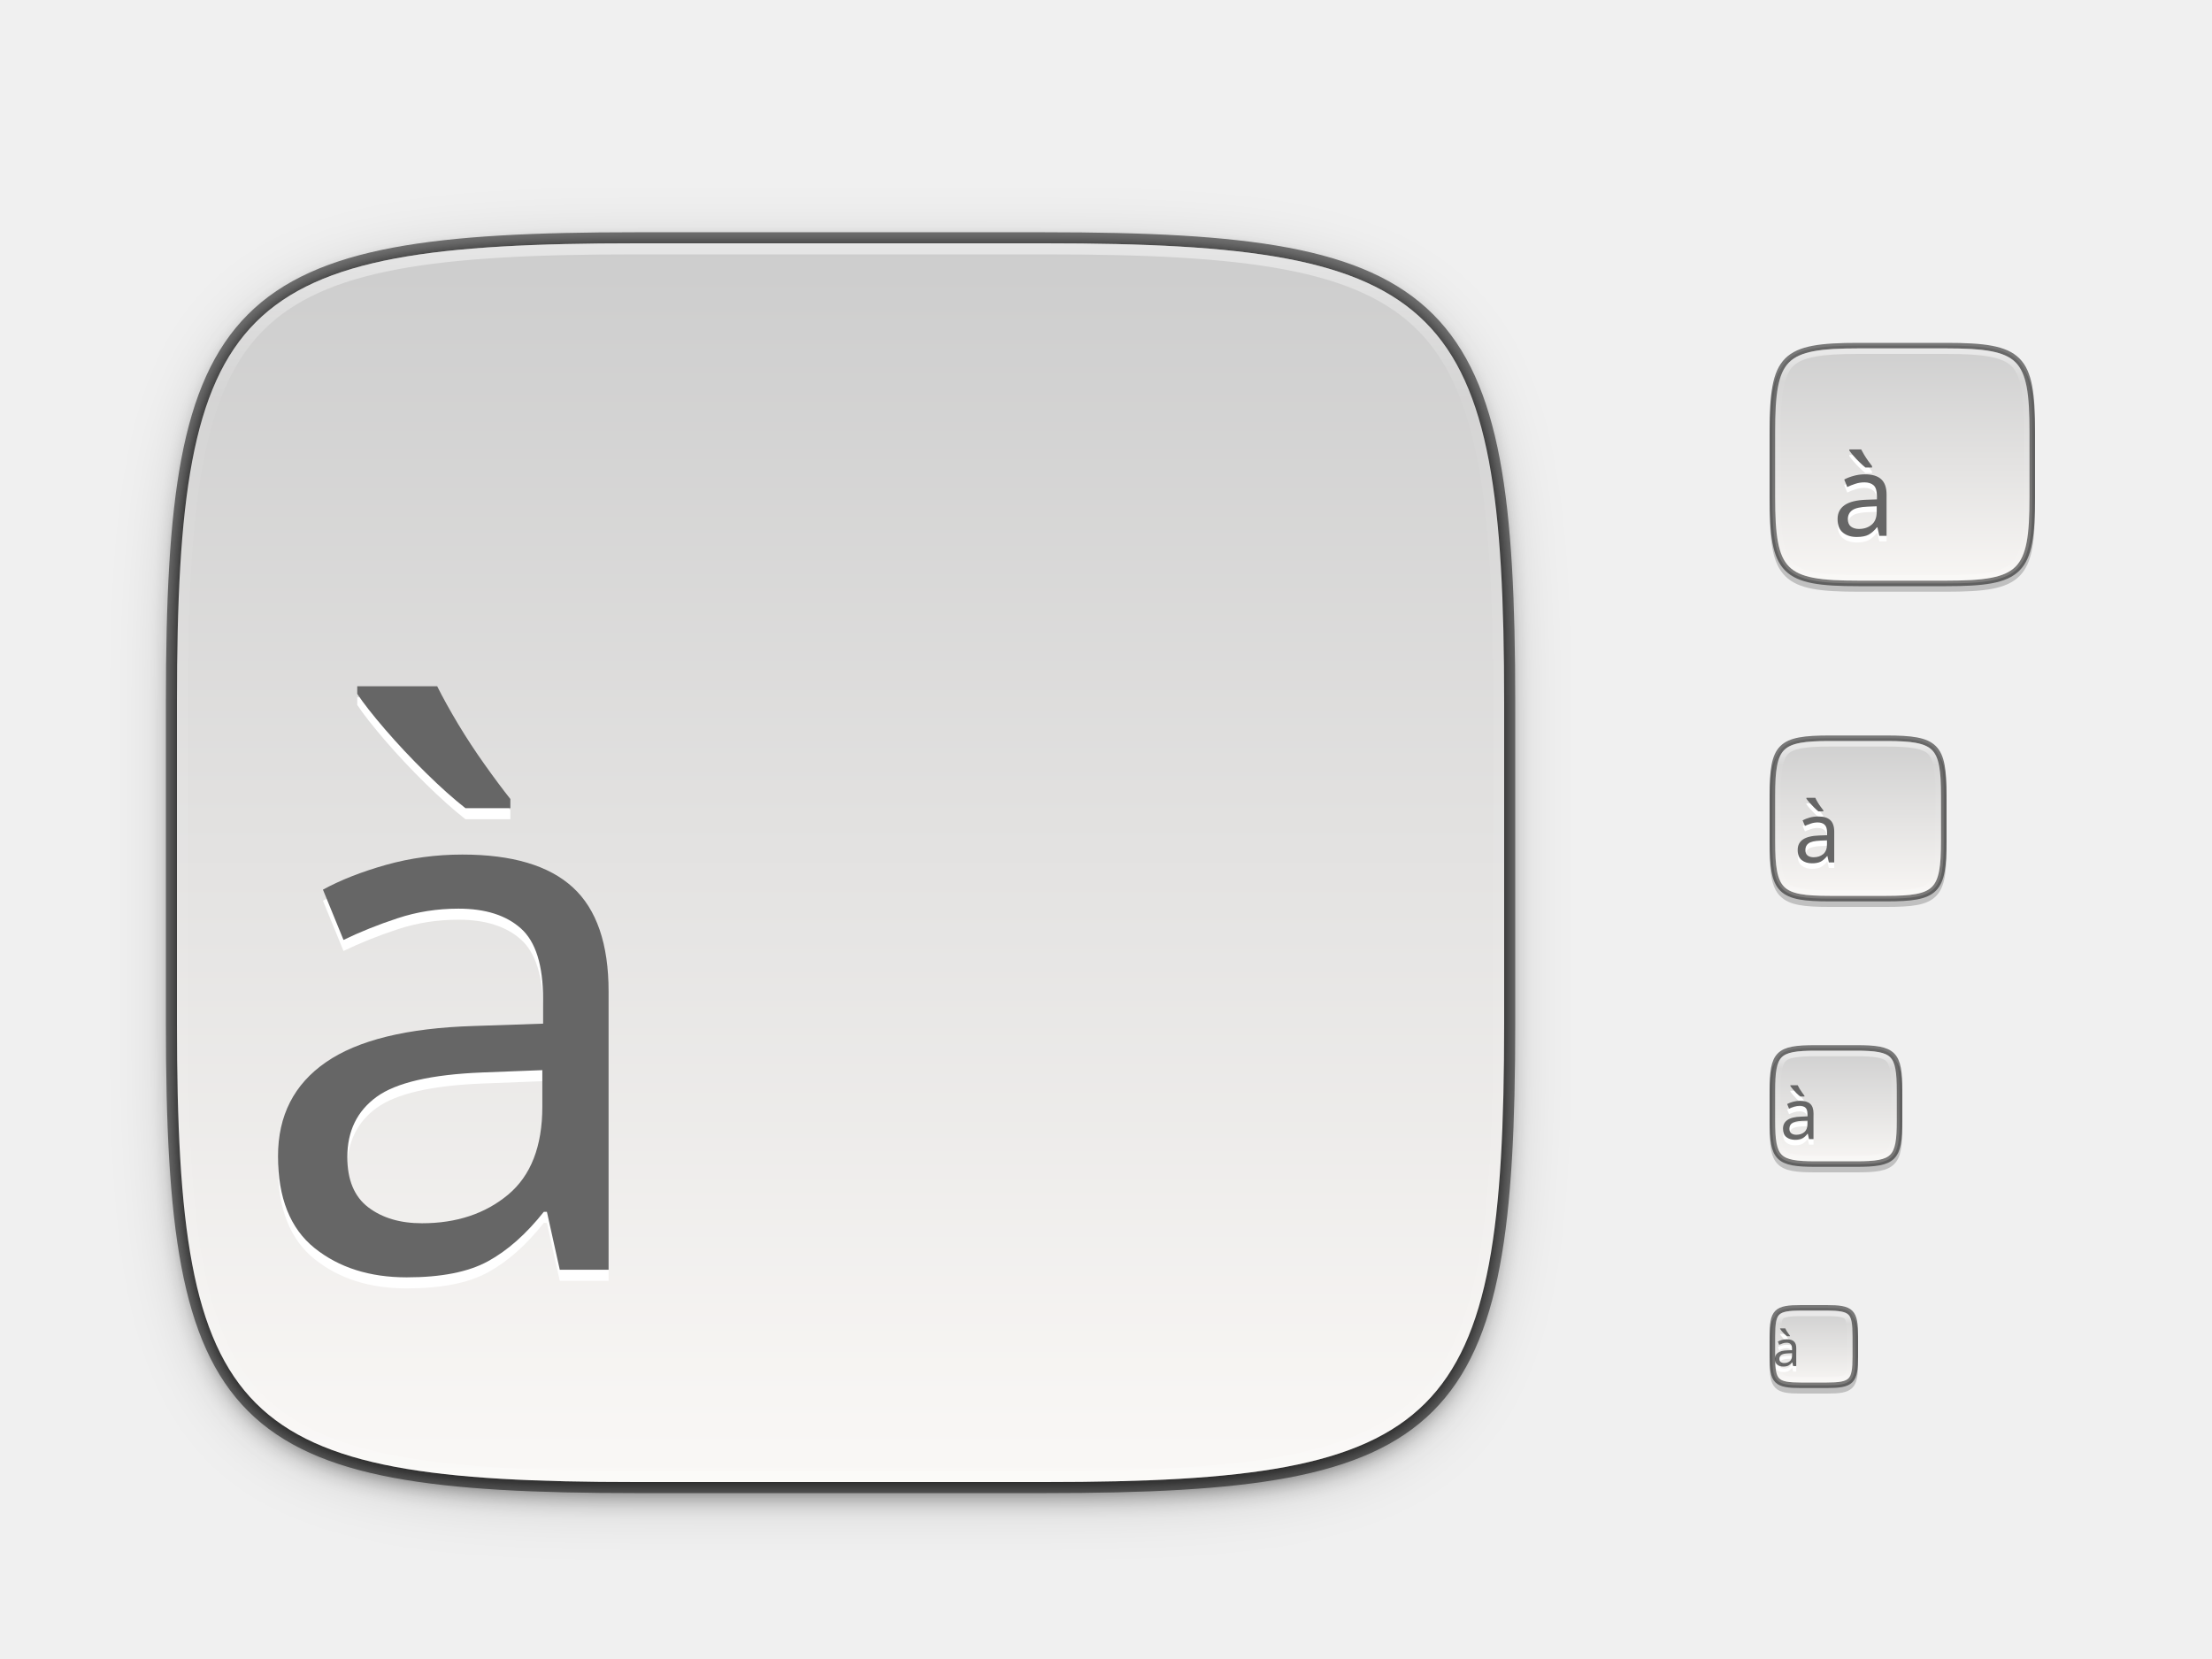
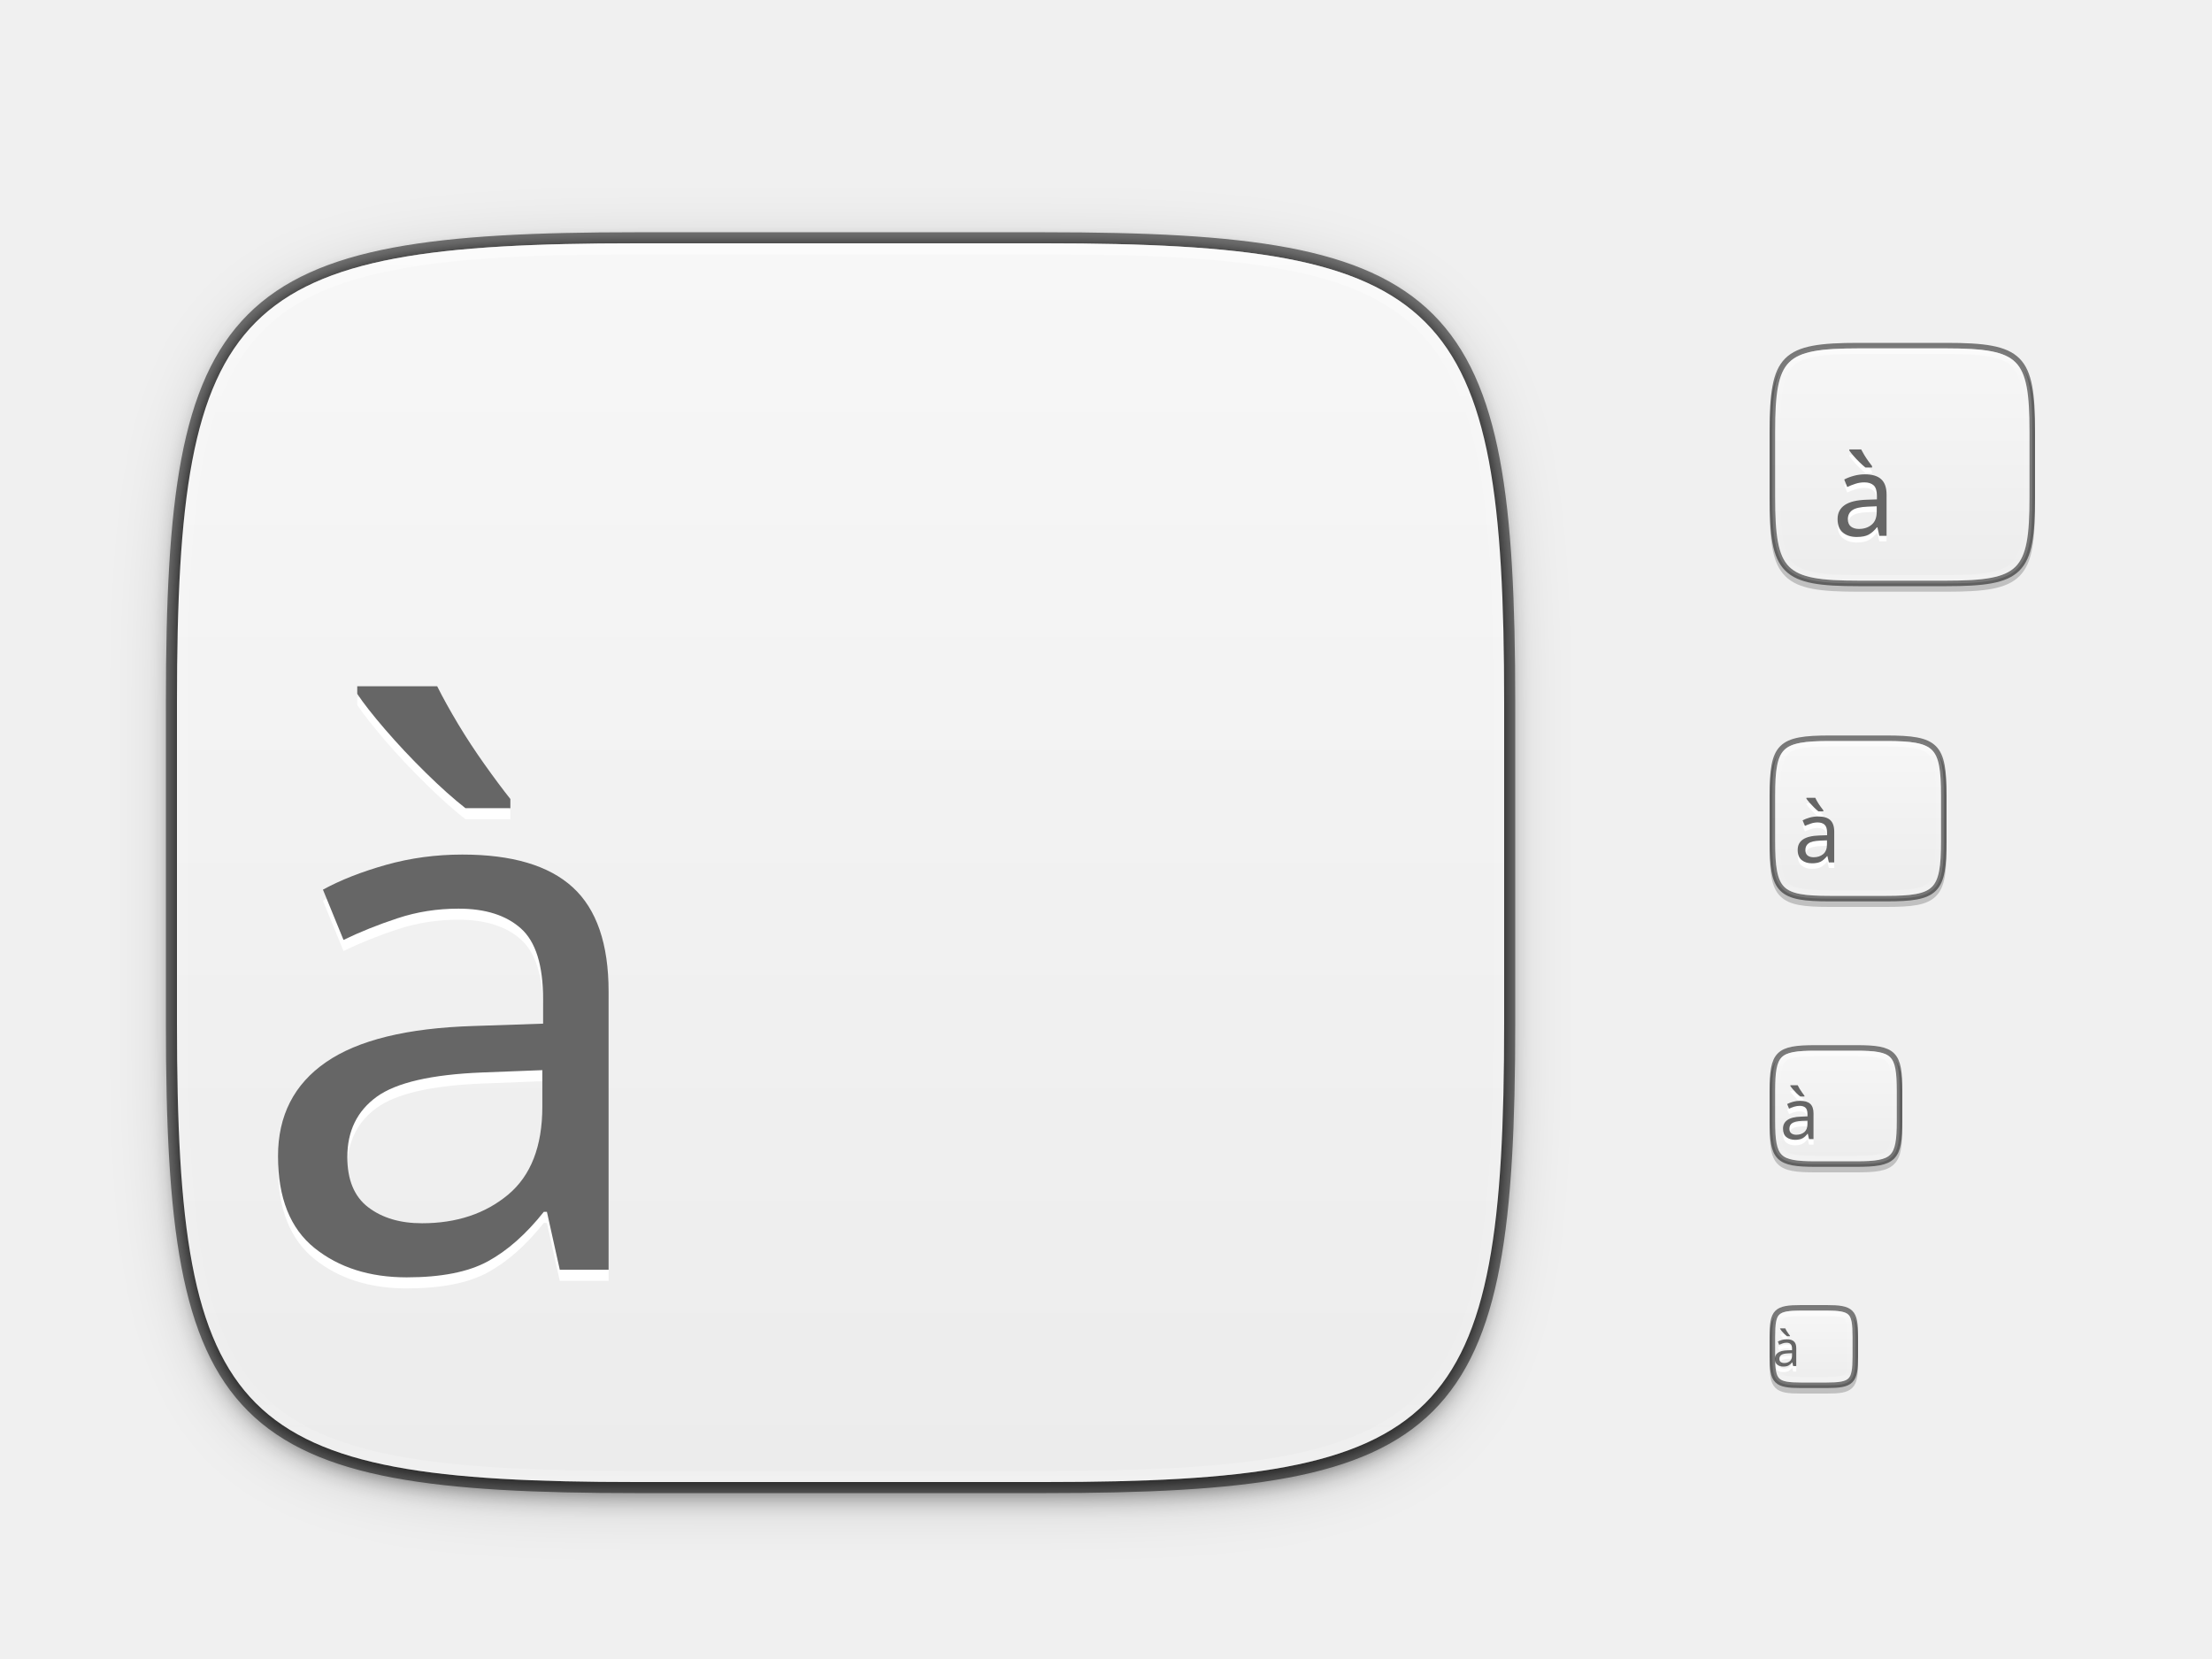
<svg xmlns="http://www.w3.org/2000/svg" xmlns:xlink="http://www.w3.org/1999/xlink" width="400" height="300" id="svg11300" version="1.0" style="display:inline;enable-background:new">
  <defs id="defs3">
    <linearGradient id="linearGradient884">
-       <stop style="stop-color:#cdcdcd;stop-opacity:1" offset="0" id="stop880" />
-       <stop style="stop-color:#faf8f6;stop-opacity:1" offset="1" id="stop882" />
+       <stop style="stop-color:#f7f7f7;stop-opacity:1" offset="0" id="stop880" />
+       <stop style="stop-color:#ececec;stop-opacity:1" offset="1" id="stop882" />
    </linearGradient>
    <linearGradient id="linearGradient927">
      <stop style="stop-color:#ffffff;stop-opacity:1;" offset="0" id="stop923" />
      <stop id="stop933" offset="0.125" style="stop-color:#ffffff;stop-opacity:0.098" />
      <stop id="stop931" offset="0.925" style="stop-color:#ffffff;stop-opacity:0.098" />
      <stop style="stop-color:#ffffff;stop-opacity:0.498" offset="1" id="stop925" />
    </linearGradient>
    <clipPath clipPathUnits="userSpaceOnUse" id="clipPath9430">
      <path id="path9432" d="m 166.062,-196 h 179.875 C 491.235,-196 512,-175.287 512,-30.125 v 148.25 C 512,263.286 491.235,284 345.938,284 H 166.062 C 20.765,284 0,263.286 0,118.125 V -30.125 C 0,-175.287 20.765,-196 166.062,-196 Z" style="color:#000000;display:inline;overflow:visible;visibility:visible;fill:#ffffff;fill-opacity:1;fill-rule:nonzero;stroke:none;stroke-width:1;marker:none;enable-background:new" />
    </clipPath>
    <linearGradient xlink:href="#linearGradient927" id="linearGradient929" x1="168" y1="239" x2="168" y2="279" gradientUnits="userSpaceOnUse" gradientTransform="matrix(-1,0,0,1,512,-175)" />
    <linearGradient xlink:href="#linearGradient927" id="linearGradient965" x1="112" y1="255" x2="112" y2="281" gradientUnits="userSpaceOnUse" gradientTransform="matrix(-1,0,0,1,448,-120)" />
    <linearGradient xlink:href="#linearGradient927" id="linearGradient1006" x1="64" y1="263" x2="64" y2="281" gradientUnits="userSpaceOnUse" gradientTransform="matrix(-1,0,0,1,396,-72)" />
    <linearGradient xlink:href="#linearGradient927" id="linearGradient1045" x1="760" y1="254" x2="760" y2="265" gradientUnits="userSpaceOnUse" gradientTransform="translate(-432,-16)" />
    <clipPath clipPathUnits="userSpaceOnUse" id="clipPath1082">
      <path id="path1084" d="M 361.938,-212 C 507.235,-212 528,-191.287 528,-46.125 V 70.125 C 528,215.286 507.235,236 361.938,236 H 214.062 C 68.765,236 48,215.286 48,70.125 V -46.125 C 48,-191.287 68.765,-212 214.062,-212 Z" style="display:inline;opacity:1;fill:#8c59d9;fill-opacity:1;stroke:none;stroke-width:2;stroke-linecap:round;stroke-linejoin:round;stroke-miterlimit:4;stroke-dasharray:none;stroke-dashoffset:0;stroke-opacity:1;enable-background:new" />
    </clipPath>
    <linearGradient xlink:href="#linearGradient927" id="linearGradient1108" x1="296" y1="-212" x2="296" y2="236" gradientUnits="userSpaceOnUse" />
    <filter style="color-interpolation-filters:sRGB" id="filter4560" x="-0.023" width="1.046" y="-0.025" height="1.05">
      <feGaussianBlur stdDeviation="2.32" id="feGaussianBlur4562" />
    </filter>
    <filter style="color-interpolation-filters:sRGB" id="filter4569" x="-0.012" width="1.023" y="-0.012" height="1.025">
      <feGaussianBlur stdDeviation="1.16" id="feGaussianBlur4571" />
    </filter>
    <filter style="color-interpolation-filters:sRGB" id="filter4575" x="-0.058" width="1.116" y="-0.062" height="1.124">
      <feGaussianBlur stdDeviation="5.8" id="feGaussianBlur4577" />
    </filter>
    <linearGradient xlink:href="#linearGradient884" id="linearGradient886" x1="152" y1="44" x2="152" y2="268" gradientUnits="userSpaceOnUse" />
    <linearGradient xlink:href="#linearGradient884" id="linearGradient898" x1="320.5" y1="243.5" x2="335.5" y2="243.5" gradientUnits="userSpaceOnUse" gradientTransform="rotate(90,328,243.5)" />
    <linearGradient xlink:href="#linearGradient884" id="linearGradient900" x1="320.5" y1="200" x2="343.5" y2="200" gradientUnits="userSpaceOnUse" gradientTransform="rotate(90,332,200.0001)" />
    <linearGradient xlink:href="#linearGradient884" id="linearGradient902" x1="320.5" y1="148" x2="351.5" y2="148" gradientUnits="userSpaceOnUse" gradientTransform="rotate(90,336,148)" />
    <linearGradient xlink:href="#linearGradient884" id="linearGradient904" x1="320.5" y1="84" x2="367.5" y2="84" gradientUnits="userSpaceOnUse" gradientTransform="rotate(90,344,84)" />
  </defs>
  <g style="display:inline" id="layer1">
    <g style="display:none" id="layer7">
      <text y="-8.255" xml:space="preserve" x="19.007" style="font-style:normal;font-variant:normal;font-weight:normal;font-stretch:normal;line-height:0%;font-family:'DejaVu Sans';-inkscape-font-specification:'DejaVu Sans';display:inline;fill:#000000;fill-opacity:1;stroke:none;enable-background:new" id="context">
        <tspan style="font-style:normal;font-variant:normal;font-weight:normal;font-stretch:normal;font-size:18px;line-height:1.25;font-family:'DejaVu Sans';-inkscape-font-specification:'DejaVu Sans'" y="-8.255" x="19.007" id="tspan3933">apps</tspan>
      </text>
      <text y="-8.255" xml:space="preserve" x="146.488" style="font-style:normal;font-variant:normal;font-weight:bold;font-stretch:normal;line-height:0%;font-family:'DejaVu Sans';-inkscape-font-specification:'DejaVu Sans Bold';text-align:start;writing-mode:lr-tb;text-anchor:start;display:inline;fill:#000000;fill-opacity:1;stroke:none;enable-background:new" id="icon-name">
        <tspan style="font-style:normal;font-variant:normal;font-weight:bold;font-stretch:normal;font-size:18px;line-height:1.25;font-family:'DejaVu Sans';-inkscape-font-specification:'DejaVu Sans Bold'" y="-8.255" x="146.488" id="tspan3937">accessories-character-map</tspan>
      </text>
      <rect style="display:inline;overflow:visible;visibility:visible;fill:#cdcdcd;fill-opacity:1;fill-rule:nonzero;stroke:none;stroke-width:2;marker:none;enable-background:accumulate" id="rect16x16" width="16" height="16" x="320" y="236" />
      <rect style="display:inline;overflow:visible;visibility:visible;fill:#cdcdcd;fill-opacity:1;fill-rule:nonzero;stroke:none;stroke-width:2;marker:none;enable-background:accumulate" id="rect24x24" width="24" height="24" x="320" y="188" />
      <rect style="display:inline;overflow:visible;visibility:visible;fill:#cdcdcd;fill-opacity:1;fill-rule:nonzero;stroke:none;stroke-width:2;marker:none;enable-background:accumulate" id="rect32x32" width="32" height="32" x="320" y="132" />
      <rect y="60" x="320" height="48" width="48" id="rect48x48" style="display:inline;overflow:visible;visibility:visible;fill:#cdcdcd;fill-opacity:1;fill-rule:nonzero;stroke:none;stroke-width:2;marker:none;enable-background:accumulate" />
      <rect style="display:inline;overflow:visible;visibility:visible;fill:#cdcdcd;fill-opacity:1;fill-rule:nonzero;stroke:none;stroke-width:2;marker:none;enable-background:accumulate" id="rect3951" width="256" height="256" x="24" y="28" />
    </g>
    <g id="layer4" style="display:inline">
      <path style="display:inline;opacity:0.5;fill:#000000;fill-opacity:1;stroke:none;stroke-width:2;stroke-linecap:round;stroke-linejoin:round;stroke-miterlimit:4;stroke-dasharray:none;stroke-dashoffset:0;stroke-opacity:1;filter:url(#filter4560);enable-background:new" d="m 188.969,46 c 72.649,0 83.031,10.357 83.031,82.938 v 58.125 c 0,72.581 -10.383,82.938 -83.031,82.938 h -73.938 C 42.383,270 32,259.643 32,187.062 v -58.125 c 0,-72.581 10.383,-82.938 83.031,-82.938 z" id="path4565" />
      <path style="color:#000000;font-style:normal;font-variant:normal;font-weight:normal;font-stretch:normal;font-size:medium;line-height:normal;font-family:sans-serif;font-variant-ligatures:normal;font-variant-position:normal;font-variant-caps:normal;font-variant-numeric:normal;font-variant-alternates:normal;font-feature-settings:normal;text-indent:0;text-align:start;text-decoration:none;text-decoration-line:none;text-decoration-style:solid;text-decoration-color:#000000;letter-spacing:normal;word-spacing:normal;text-transform:none;writing-mode:lr-tb;direction:ltr;text-orientation:mixed;dominant-baseline:auto;baseline-shift:baseline;text-anchor:start;white-space:normal;shape-padding:0;clip-rule:nonzero;display:inline;overflow:visible;visibility:visible;opacity:0.2;isolation:auto;mix-blend-mode:normal;color-interpolation:sRGB;color-interpolation-filters:linearRGB;solid-color:#000000;solid-opacity:1;vector-effect:none;fill:#000000;fill-opacity:1;fill-rule:nonzero;stroke:none;stroke-width:1;stroke-linecap:round;stroke-linejoin:round;stroke-miterlimit:4;stroke-dasharray:none;stroke-dashoffset:0;stroke-opacity:1;color-rendering:auto;image-rendering:auto;shape-rendering:auto;text-rendering:auto;enable-background:accumulate" d="m 351.932,63 c 6.835,0 10.873,0.449 13.246,2.818 C 367.551,68.188 368,72.222 368,79.051 v 11.898 c 0,6.828 -0.449,10.863 -2.822,13.232 C 362.805,106.551 358.766,107 351.932,107 h -15.863 c -6.835,0 -10.873,-0.449 -13.246,-2.818 C 320.449,101.812 320,97.777 320,90.949 V 79.051 c 0,-6.828 0.449,-10.863 2.822,-13.232 C 325.195,63.449 329.234,63 336.068,63 Z" id="path907" />
      <path style="color:#000000;font-style:normal;font-variant:normal;font-weight:normal;font-stretch:normal;font-size:medium;line-height:normal;font-family:sans-serif;font-variant-ligatures:normal;font-variant-position:normal;font-variant-caps:normal;font-variant-numeric:normal;font-variant-alternates:normal;font-feature-settings:normal;text-indent:0;text-align:start;text-decoration:none;text-decoration-line:none;text-decoration-style:solid;text-decoration-color:#000000;letter-spacing:normal;word-spacing:normal;text-transform:none;writing-mode:lr-tb;direction:ltr;text-orientation:mixed;dominant-baseline:auto;baseline-shift:baseline;text-anchor:start;white-space:normal;shape-padding:0;clip-rule:nonzero;display:inline;overflow:visible;visibility:visible;opacity:0.2;isolation:auto;mix-blend-mode:normal;color-interpolation:sRGB;color-interpolation-filters:linearRGB;solid-color:#000000;solid-opacity:1;vector-effect:none;fill:#000000;fill-opacity:1;fill-rule:nonzero;stroke:none;stroke-width:1;stroke-linecap:round;stroke-linejoin:round;stroke-miterlimit:4;stroke-dasharray:none;stroke-dashoffset:0;stroke-opacity:1;color-rendering:auto;image-rendering:auto;shape-rendering:auto;text-rendering:auto;enable-background:new" d="m 341.121,134 c 4.564,0 7.304,0.287 8.947,1.928 1.643,1.641 1.932,4.379 1.932,8.939 v 8.266 c 0,4.56 -0.289,7.299 -1.932,8.939 C 348.425,163.713 345.685,164 341.121,164 h -10.242 c -4.564,0 -7.304,-0.287 -8.947,-1.928 C 320.289,160.431 320,157.693 320,153.133 v -8.266 c 0,-4.56 0.289,-7.299 1.932,-8.939 C 323.575,134.287 326.315,134 330.879,134 Z" id="path1011" />
      <path style="color:#000000;font-style:normal;font-variant:normal;font-weight:normal;font-stretch:normal;font-size:medium;line-height:normal;font-family:sans-serif;font-variant-ligatures:normal;font-variant-position:normal;font-variant-caps:normal;font-variant-numeric:normal;font-variant-alternates:normal;font-feature-settings:normal;text-indent:0;text-align:start;text-decoration:none;text-decoration-line:none;text-decoration-style:solid;text-decoration-color:#000000;letter-spacing:normal;word-spacing:normal;text-transform:none;writing-mode:lr-tb;direction:ltr;text-orientation:mixed;dominant-baseline:auto;baseline-shift:baseline;text-anchor:start;white-space:normal;shape-padding:0;clip-rule:nonzero;display:inline;overflow:visible;visibility:visible;opacity:0.2;isolation:auto;mix-blend-mode:normal;color-interpolation:sRGB;color-interpolation-filters:linearRGB;solid-color:#000000;solid-opacity:1;vector-effect:none;fill:#000000;fill-opacity:1;fill-rule:nonzero;stroke:none;stroke-width:1;stroke-linecap:round;stroke-linejoin:round;stroke-miterlimit:4;stroke-dasharray:none;stroke-dashoffset:0;stroke-opacity:1;color-rendering:auto;image-rendering:auto;shape-rendering:auto;text-rendering:auto;enable-background:new" d="m 335.715,190 c 3.429,1e-5 5.523,0.206 6.801,1.482 1.278,1.277 1.484,3.367 1.484,6.793 v 5.449 c 0,3.426 -0.206,5.516 -1.484,6.793 C 341.237,211.794 339.144,212 335.715,212 h -7.43 c -3.429,0 -5.523,-0.206 -6.801,-1.482 C 320.206,209.241 320,207.151 320,203.725 v -5.449 c 0,-3.426 0.206,-5.516 1.484,-6.793 1.278,-1.277 3.372,-1.482 6.801,-1.482 z" id="path1013" />
      <path style="color:#000000;font-style:normal;font-variant:normal;font-weight:normal;font-stretch:normal;font-size:medium;line-height:normal;font-family:sans-serif;font-variant-ligatures:normal;font-variant-position:normal;font-variant-caps:normal;font-variant-numeric:normal;font-variant-alternates:normal;font-feature-settings:normal;text-indent:0;text-align:start;text-decoration:none;text-decoration-line:none;text-decoration-style:solid;text-decoration-color:#000000;letter-spacing:normal;word-spacing:normal;text-transform:none;writing-mode:lr-tb;direction:ltr;text-orientation:mixed;dominant-baseline:auto;baseline-shift:baseline;text-anchor:start;white-space:normal;shape-padding:0;clip-rule:nonzero;display:inline;overflow:visible;visibility:visible;opacity:0.2;isolation:auto;mix-blend-mode:normal;color-interpolation:sRGB;color-interpolation-filters:linearRGB;solid-color:#000000;solid-opacity:1;vector-effect:none;fill:#000000;fill-opacity:1;fill-rule:nonzero;stroke:none;stroke-width:1;stroke-linecap:round;stroke-linejoin:round;stroke-miterlimit:4;stroke-dasharray:none;stroke-dashoffset:0;stroke-opacity:1;color-rendering:auto;image-rendering:auto;shape-rendering:auto;text-rendering:auto;enable-background:new" d="m 325.689,237 c -2.294,0 -3.737,0.125 -4.65,1.037 C 320.126,238.949 320,240.392 320,242.684 v 3.633 c 0,2.292 0.126,3.734 1.039,4.646 0.913,0.912 2.356,1.037 4.65,1.037 h 4.621 c 2.294,0 3.737,-0.125 4.65,-1.037 0.913,-0.912 1.039,-2.354 1.039,-4.646 v -3.633 c 0,-2.292 -0.126,-3.734 -1.039,-4.646 C 334.048,237.125 332.605,237 330.311,237 Z" id="path1050" />
      <path id="path4558" d="m 188.969,44 c 72.649,0 83.031,10.357 83.031,82.938 v 58.125 c 0,72.581 -10.383,82.938 -83.031,82.938 h -73.938 C 42.383,268 32,257.643 32,185.062 v -58.125 c 0,-72.581 10.383,-82.938 83.031,-82.938 z" style="display:inline;opacity:0.5;fill:#000000;fill-opacity:1;stroke:#000000;stroke-width:4;stroke-linecap:round;stroke-linejoin:round;stroke-miterlimit:4;stroke-dasharray:none;stroke-dashoffset:0;stroke-opacity:1;enable-background:new" />
      <path id="path4567" d="m 188.969,44 c 72.649,0 83.031,10.357 83.031,82.938 v 58.125 c 0,72.581 -10.383,82.938 -83.031,82.938 h -73.938 C 42.383,268 32,257.643 32,185.062 v -58.125 c 0,-72.581 10.383,-82.938 83.031,-82.938 z" style="display:inline;opacity:0.5;fill:#000000;fill-opacity:1;stroke:none;stroke-width:2;stroke-linecap:round;stroke-linejoin:round;stroke-miterlimit:4;stroke-dasharray:none;stroke-dashoffset:0;stroke-opacity:1;filter:url(#filter4569);enable-background:new" />
      <path id="path4573" d="m 188.969,46 c 72.649,0 83.031,10.357 83.031,82.938 v 58.125 c 0,72.581 -10.383,82.938 -83.031,82.938 h -73.938 C 42.383,270 32,259.643 32,187.062 v -58.125 c 0,-72.581 10.383,-82.938 83.031,-82.938 z" style="display:inline;opacity:0.2;fill:#000000;fill-opacity:1;stroke:none;stroke-width:2;stroke-linecap:round;stroke-linejoin:round;stroke-miterlimit:4;stroke-dasharray:none;stroke-dashoffset:0;stroke-opacity:1;filter:url(#filter4575);enable-background:new" />
    </g>
    <g id="layer2" style="display:inline">
      <path style="opacity:1;fill:url(#linearGradient886);fill-opacity:1;stroke:none;stroke-width:2;stroke-linecap:round;stroke-linejoin:round;stroke-miterlimit:4;stroke-dasharray:none;stroke-dashoffset:0;stroke-opacity:1" d="M 188.969,44 C 261.617,44 272,54.357 272,126.938 v 58.125 C 272,257.643 261.617,268 188.969,268 h -73.938 C 42.383,268 32,257.643 32,185.062 v -58.125 C 32,54.357 42.383,44 115.031,44 Z" id="rect877" />
      <path id="path888" d="M 351.932,62.5 C 365.553,62.5 367.5,64.442 367.5,78.051 V 89.949 C 367.5,103.558 365.553,105.5 351.932,105.5 H 336.068 C 322.447,105.5 320.5,103.558 320.5,89.949 V 78.051 C 320.5,64.442 322.447,62.5 336.068,62.5 Z" style="opacity:1;fill:url(#linearGradient904);fill-opacity:1;stroke:none;stroke-width:2;stroke-linecap:round;stroke-linejoin:round;stroke-miterlimit:4;stroke-dasharray:none;stroke-dashoffset:0;stroke-opacity:1" />
      <path id="path942" d="m 341.121,133.5 c 9.081,0 10.379,1.295 10.379,10.367 v 8.266 c 0,9.073 -1.298,10.367 -10.379,10.367 H 330.879 C 321.798,162.5 320.5,161.205 320.5,152.133 v -8.266 c 0,-9.073 1.298,-10.367 10.379,-10.367 z" style="opacity:1;fill:url(#linearGradient902);fill-opacity:1;stroke:none;stroke-width:2;stroke-linecap:round;stroke-linejoin:round;stroke-miterlimit:4;stroke-dasharray:none;stroke-dashoffset:0;stroke-opacity:1" />
      <path style="opacity:1;fill:url(#linearGradient898);fill-opacity:1;stroke:none;stroke-width:2;stroke-linecap:round;stroke-linejoin:round;stroke-miterlimit:4;stroke-dasharray:none;stroke-dashoffset:0;stroke-opacity:1" d="m 330.311,236.5 c 4.541,0 5.189,0.647 5.189,5.184 v 3.633 c 0,4.536 -0.649,5.184 -5.189,5.184 h -4.621 c -4.541,0 -5.189,-0.647 -5.189,-5.184 v -3.633 c 0,-4.536 0.649,-5.184 5.189,-5.184 z" id="path946" />
      <path style="opacity:1;fill:url(#linearGradient900);fill-opacity:1;stroke:none;stroke-width:2;stroke-linecap:round;stroke-linejoin:round;stroke-miterlimit:4;stroke-dasharray:none;stroke-dashoffset:0;stroke-opacity:1" d="m 335.716,189.5 c 6.811,10e-6 7.784,0.971 7.784,7.775 v 5.449 c 0,6.804 -0.973,7.775 -7.784,7.775 h -7.432 c -6.811,0 -7.784,-0.971 -7.784,-7.775 v -5.449 c 0,-6.804 0.973,-7.775 7.784,-7.775 z" id="path948" />
      <text xml:space="preserve" style="font-style:normal;font-weight:normal;font-size:40px;line-height:1000%;font-family:sans-serif;letter-spacing:0px;word-spacing:0px;fill:#000000;fill-opacity:1;stroke:none;stroke-width:1px;stroke-linecap:butt;stroke-linejoin:miter;stroke-opacity:1" x="204" y="202" id="text874">
        <tspan id="tspan872" x="204" y="412.391" />
      </text>
    </g>
    <g id="layer6" style="display:inline">
      <text xml:space="preserve" style="font-style:normal;font-weight:normal;font-size:12.706px;line-height:1000%;font-family:sans-serif;letter-spacing:0px;word-spacing:0px;display:inline;fill:#ffffff;fill-opacity:1;stroke:none;stroke-width:0.318px;stroke-linecap:butt;stroke-linejoin:miter;stroke-opacity:1;enable-background:new;" x="336.974" y="206.985" id="text940">
        <tspan id="tspan938" x="336.974" y="206.985" style="font-style:normal;font-variant:normal;font-weight:normal;font-stretch:normal;font-family:Ubuntu;-inkscape-font-specification:Ubuntu;text-align:center;text-anchor:middle;fill:#ffffff;stroke-width:0.318px;fill-opacity:1;">à</tspan>
      </text>
      <text id="text944" y="248.027" x="331.144" style="font-style:normal;font-weight:normal;font-size:8.895px;line-height:1000%;font-family:sans-serif;letter-spacing:0px;word-spacing:0px;display:inline;fill:#ffffff;fill-opacity:1;stroke:none;stroke-width:0.222px;stroke-linecap:butt;stroke-linejoin:miter;stroke-opacity:1;enable-background:new;" xml:space="preserve">
        <tspan style="font-style:normal;font-variant:normal;font-weight:normal;font-stretch:normal;font-family:Ubuntu;-inkscape-font-specification:Ubuntu;text-align:center;text-anchor:middle;fill:#ffffff;stroke-width:0.222px;fill-opacity:1;" y="248.027" x="331.144" id="tspan942">à</tspan>
      </text>
      <text id="text948" y="231.609" x="207.928" style="font-style:normal;font-weight:normal;font-size:137.755px;line-height:1000%;font-family:sans-serif;letter-spacing:0px;word-spacing:0px;display:inline;fill:#ffffff;fill-opacity:1;stroke:none;stroke-width:3.444px;stroke-linecap:butt;stroke-linejoin:miter;stroke-opacity:1;enable-background:new;" xml:space="preserve">
        <tspan style="font-style:normal;font-variant:normal;font-weight:300;font-stretch:normal;font-family:Ubuntu;-inkscape-font-specification:'Ubuntu Light';text-align:center;text-anchor:middle;fill:#ffffff;stroke-width:3.444px;fill-opacity:1;" y="231.609" x="207.928" id="tspan946">à</tspan>
      </text>
      <text xml:space="preserve" style="font-style:normal;font-weight:normal;font-size:137.755px;line-height:1000%;font-family:sans-serif;letter-spacing:0px;word-spacing:0px;display:inline;fill:#666666;fill-opacity:1;stroke:none;stroke-width:3.444px;stroke-linecap:butt;stroke-linejoin:miter;stroke-opacity:1;enable-background:new" x="207.928" y="229.609" id="text878">
        <tspan id="tspan876" x="207.928" y="229.609" style="font-style:normal;font-variant:normal;font-weight:300;font-stretch:normal;font-family:Ubuntu;-inkscape-font-specification:'Ubuntu Light';text-align:center;text-anchor:middle;fill:#666666;stroke-width:3.444px">à</tspan>
      </text>
      <text xml:space="preserve" style="display:inline;enable-background:new;font-style:normal;font-weight:normal;font-size:20.408px;line-height:1000%;font-family:sans-serif;letter-spacing:0px;word-spacing:0px;fill:#ffffff;fill-opacity:1;stroke:none;stroke-width:0.51px;stroke-linecap:butt;stroke-linejoin:miter;stroke-opacity:1" x="355.651" y="97.9" id="text912">
        <tspan id="tspan910" x="355.651" y="97.9" style="font-style:normal;font-variant:normal;font-weight:300;font-stretch:normal;font-family:Ubuntu;-inkscape-font-specification:'Ubuntu Light';text-align:center;text-anchor:middle;fill:#ffffff;stroke-width:0.51px;fill-opacity:1;">à</tspan>
      </text>
      <text id="text908" y="96.9" x="355.651" style="display:inline;enable-background:new;font-style:normal;font-weight:normal;font-size:20.408px;line-height:1000%;font-family:sans-serif;letter-spacing:0px;word-spacing:0px;fill:#666666;fill-opacity:1;stroke:none;stroke-width:0.51px;stroke-linecap:butt;stroke-linejoin:miter;stroke-opacity:1" xml:space="preserve">
        <tspan style="font-style:normal;font-variant:normal;font-weight:300;font-stretch:normal;font-family:Ubuntu;-inkscape-font-specification:'Ubuntu Light';text-align:center;text-anchor:middle;fill:#666666;stroke-width:0.51px" y="96.9" x="355.651" id="tspan906">à</tspan>
      </text>
      <text id="text928" y="156.957" x="342.527" style="font-style:normal;font-weight:normal;font-size:15.248px;line-height:1000%;font-family:sans-serif;letter-spacing:0px;word-spacing:0px;display:inline;fill:#ffffff;fill-opacity:1;stroke:none;stroke-width:0.381px;stroke-linecap:butt;stroke-linejoin:miter;stroke-opacity:1;enable-background:new;" xml:space="preserve">
        <tspan style="font-style:normal;font-variant:normal;font-weight:normal;font-stretch:normal;font-family:Ubuntu;-inkscape-font-specification:Ubuntu;text-align:center;text-anchor:middle;fill:#ffffff;stroke-width:0.381px;fill-opacity:1;" y="156.957" x="342.527" id="tspan926">à</tspan>
      </text>
      <text xml:space="preserve" style="font-style:normal;font-weight:normal;font-size:15.248px;line-height:1000%;font-family:sans-serif;letter-spacing:0px;word-spacing:0px;display:inline;fill:#666666;fill-opacity:1;stroke:none;stroke-width:0.381px;stroke-linecap:butt;stroke-linejoin:miter;stroke-opacity:1;enable-background:new" x="342.527" y="155.957" id="text924">
        <tspan id="tspan922" x="342.527" y="155.957" style="font-style:normal;font-variant:normal;font-weight:normal;font-stretch:normal;font-family:Ubuntu;-inkscape-font-specification:Ubuntu;text-align:center;text-anchor:middle;fill:#666666;stroke-width:0.381px">à</tspan>
      </text>
      <text id="text932" y="205.985" x="336.974" style="font-style:normal;font-weight:normal;font-size:12.706px;line-height:1000%;font-family:sans-serif;letter-spacing:0px;word-spacing:0px;display:inline;fill:#666666;fill-opacity:1;stroke:none;stroke-width:0.318px;stroke-linecap:butt;stroke-linejoin:miter;stroke-opacity:1;enable-background:new" xml:space="preserve">
        <tspan style="font-style:normal;font-variant:normal;font-weight:normal;font-stretch:normal;font-family:Ubuntu;-inkscape-font-specification:Ubuntu;text-align:center;text-anchor:middle;fill:#666666;stroke-width:0.318px" y="205.985" x="336.974" id="tspan930">à</tspan>
      </text>
      <text xml:space="preserve" style="font-style:normal;font-weight:normal;font-size:8.895px;line-height:1000%;font-family:sans-serif;letter-spacing:0px;word-spacing:0px;display:inline;fill:#666666;fill-opacity:1;stroke:none;stroke-width:0.222px;stroke-linecap:butt;stroke-linejoin:miter;stroke-opacity:1;enable-background:new" x="331.144" y="247.027" id="text936">
        <tspan id="tspan934" x="331.144" y="247.027" style="font-style:normal;font-variant:normal;font-weight:normal;font-stretch:normal;font-family:Ubuntu;-inkscape-font-specification:Ubuntu;text-align:center;text-anchor:middle;fill:#666666;stroke-width:0.222px">à</tspan>
      </text>
    </g>
    <g id="layer5" style="display:inline">
      <path style="display:inline;opacity:0.5;fill:none;fill-opacity:1;stroke:#000000;stroke-width:1;stroke-linecap:round;stroke-linejoin:round;stroke-miterlimit:4;stroke-dasharray:none;stroke-dashoffset:0;stroke-opacity:1;enable-background:new" d="m 341.121,133.5 c 9.081,0 10.379,1.295 10.379,10.367 v 8.266 c 0,9.073 -1.298,10.367 -10.379,10.367 H 330.879 C 321.798,162.5 320.5,161.205 320.5,152.133 v -8.266 c 0,-9.073 1.298,-10.367 10.379,-10.367 z" id="path950" />
      <path style="display:inline;opacity:0.5;fill:none;fill-opacity:1;stroke:#000000;stroke-width:1;stroke-linecap:round;stroke-linejoin:round;stroke-miterlimit:4;stroke-dasharray:none;stroke-dashoffset:0;stroke-opacity:1;enable-background:new" d="M 351.932,62.5 C 365.553,62.5 367.5,64.442 367.5,78.051 V 89.949 C 367.5,103.558 365.553,105.5 351.932,105.5 H 336.068 C 322.447,105.5 320.5,103.558 320.5,89.949 V 78.051 C 320.5,64.442 322.447,62.5 336.068,62.5 Z" id="path892" />
      <path id="path970" d="m 335.716,189.5 c 6.811,10e-6 7.784,0.971 7.784,7.775 v 5.449 c 0,6.804 -0.973,7.775 -7.784,7.775 h -7.432 c -6.811,0 -7.784,-0.971 -7.784,-7.775 v -5.449 c 0,-6.804 0.973,-7.775 7.784,-7.775 z" style="display:inline;opacity:0.5;fill:none;fill-opacity:1;stroke:#000000;stroke-width:1;stroke-linecap:round;stroke-linejoin:round;stroke-miterlimit:4;stroke-dasharray:none;stroke-dashoffset:0;stroke-opacity:1;enable-background:new" />
      <path id="path1025" d="m 330.311,236.5 c 4.541,0 5.189,0.647 5.189,5.184 v 3.633 c 0,4.536 -0.649,5.184 -5.189,5.184 h -4.621 c -4.541,0 -5.189,-0.647 -5.189,-5.184 v -3.633 c 0,-4.536 0.649,-5.184 5.189,-5.184 z" style="display:inline;opacity:0.5;fill:none;fill-opacity:1;stroke:#000000;stroke-width:1;stroke-linecap:round;stroke-linejoin:round;stroke-miterlimit:4;stroke-dasharray:none;stroke-dashoffset:0;stroke-opacity:1;enable-background:new" />
    </g>
    <g id="layer3" style="display:inline">
      <path style="color:#000000;font-style:normal;font-variant:normal;font-weight:normal;font-stretch:normal;font-size:medium;line-height:normal;font-family:sans-serif;font-variant-ligatures:normal;font-variant-position:normal;font-variant-caps:normal;font-variant-numeric:normal;font-variant-alternates:normal;font-feature-settings:normal;text-indent:0;text-align:start;text-decoration:none;text-decoration-line:none;text-decoration-style:solid;text-decoration-color:#000000;letter-spacing:normal;word-spacing:normal;text-transform:none;writing-mode:lr-tb;direction:ltr;text-orientation:mixed;dominant-baseline:auto;baseline-shift:baseline;text-anchor:start;white-space:normal;shape-padding:0;clip-rule:nonzero;display:inline;overflow:visible;visibility:visible;opacity:0.5;isolation:auto;mix-blend-mode:normal;color-interpolation:sRGB;color-interpolation-filters:linearRGB;solid-color:#000000;solid-opacity:1;vector-effect:none;fill:none;fill-opacity:1;fill-rule:nonzero;stroke:url(#linearGradient929);stroke-width:1;stroke-linecap:round;stroke-linejoin:round;stroke-miterlimit:4;stroke-dasharray:none;stroke-dashoffset:0;stroke-opacity:1;color-rendering:auto;image-rendering:auto;shape-rendering:auto;text-rendering:auto;enable-background:accumulate" d="m 351.932,63.5 h -15.863 c -6.763,0 -10.363,0.559 -12.186,2.379 -1.822,1.82 -2.383,5.415 -2.383,12.172 v 11.898 c 0,6.757 0.56,10.352 2.383,12.172 1.822,1.82 5.422,2.379 12.186,2.379 h 15.863 c 6.763,0 10.363,-0.559 12.186,-2.379 C 365.94,100.301 366.5,96.706 366.5,89.949 V 78.051 c 0,-6.757 -0.56,-10.352 -2.383,-12.172 C 362.295,64.059 358.695,63.5 351.932,63.5 Z" id="path911" />
      <path style="color:#000000;font-style:normal;font-variant:normal;font-weight:normal;font-stretch:normal;font-size:medium;line-height:normal;font-family:sans-serif;font-variant-ligatures:normal;font-variant-position:normal;font-variant-caps:normal;font-variant-numeric:normal;font-variant-alternates:normal;font-feature-settings:normal;text-indent:0;text-align:start;text-decoration:none;text-decoration-line:none;text-decoration-style:solid;text-decoration-color:#000000;letter-spacing:normal;word-spacing:normal;text-transform:none;writing-mode:lr-tb;direction:ltr;text-orientation:mixed;dominant-baseline:auto;baseline-shift:baseline;text-anchor:start;white-space:normal;shape-padding:0;clip-rule:nonzero;display:inline;overflow:visible;visibility:visible;opacity:0.5;isolation:auto;mix-blend-mode:normal;color-interpolation:sRGB;color-interpolation-filters:linearRGB;solid-color:#000000;solid-opacity:1;vector-effect:none;fill:none;fill-opacity:1;fill-rule:nonzero;stroke:url(#linearGradient965);stroke-width:1;stroke-linecap:round;stroke-linejoin:round;stroke-miterlimit:4;stroke-dasharray:none;stroke-dashoffset:0;stroke-opacity:1;color-rendering:auto;image-rendering:auto;shape-rendering:auto;text-rendering:auto;enable-background:accumulate" d="m 341.121,134.5 h -10.242 c -4.493,0 -6.796,0.397 -7.889,1.488 -1.093,1.091 -1.49,3.39 -1.49,7.879 v 8.266 c 0,4.489 0.398,6.788 1.49,7.879 1.093,1.091 3.396,1.488 7.889,1.488 h 10.242 c 4.493,0 6.796,-0.397 7.889,-1.488 1.093,-1.091 1.49,-3.39 1.49,-7.879 v -8.266 c 0,-4.489 -0.398,-6.788 -1.49,-7.879 C 347.917,134.897 345.614,134.5 341.121,134.5 Z" id="path955" />
      <path style="color:#000000;font-style:normal;font-variant:normal;font-weight:normal;font-stretch:normal;font-size:medium;line-height:normal;font-family:sans-serif;font-variant-ligatures:normal;font-variant-position:normal;font-variant-caps:normal;font-variant-numeric:normal;font-variant-alternates:normal;font-feature-settings:normal;text-indent:0;text-align:start;text-decoration:none;text-decoration-line:none;text-decoration-style:solid;text-decoration-color:#000000;letter-spacing:normal;word-spacing:normal;text-transform:none;writing-mode:lr-tb;direction:ltr;text-orientation:mixed;dominant-baseline:auto;baseline-shift:baseline;text-anchor:start;white-space:normal;shape-padding:0;clip-rule:nonzero;display:inline;overflow:visible;visibility:visible;opacity:0.5;isolation:auto;mix-blend-mode:normal;color-interpolation:sRGB;color-interpolation-filters:linearRGB;solid-color:#000000;solid-opacity:1;vector-effect:none;fill:none;fill-opacity:1;fill-rule:nonzero;stroke:url(#linearGradient1006);stroke-width:1;stroke-linecap:round;stroke-linejoin:round;stroke-miterlimit:4;stroke-dasharray:none;stroke-dashoffset:0;stroke-opacity:1;color-rendering:auto;image-rendering:auto;shape-rendering:auto;text-rendering:auto;enable-background:accumulate" d="m 335.715,190.5 h -7.432 c -3.358,0 -5.011,0.316 -5.738,1.043 -0.728,0.727 -1.045,2.378 -1.045,5.732 v 5.449 c 0,3.355 0.317,5.006 1.045,5.732 0.728,0.727 2.382,1.043 5.74,1.043 h 7.43 c 3.358,0 5.012,-0.316 5.74,-1.043 0.728,-0.727 1.045,-2.378 1.045,-5.732 v -5.449 c 0,-3.355 -0.317,-5.006 -1.045,-5.732 C 340.727,190.816 339.073,190.5 335.715,190.5 Z" id="path974" />
      <path style="color:#000000;font-style:normal;font-variant:normal;font-weight:normal;font-stretch:normal;font-size:medium;line-height:normal;font-family:sans-serif;font-variant-ligatures:normal;font-variant-position:normal;font-variant-caps:normal;font-variant-numeric:normal;font-variant-alternates:normal;font-feature-settings:normal;text-indent:0;text-align:start;text-decoration:none;text-decoration-line:none;text-decoration-style:solid;text-decoration-color:#000000;letter-spacing:normal;word-spacing:normal;text-transform:none;writing-mode:lr-tb;direction:ltr;text-orientation:mixed;dominant-baseline:auto;baseline-shift:baseline;text-anchor:start;white-space:normal;shape-padding:0;clip-rule:nonzero;display:inline;overflow:visible;visibility:visible;opacity:0.5;isolation:auto;mix-blend-mode:normal;color-interpolation:sRGB;color-interpolation-filters:linearRGB;solid-color:#000000;solid-opacity:1;vector-effect:none;fill:none;fill-opacity:1;fill-rule:nonzero;stroke:url(#linearGradient1045);stroke-width:1;stroke-linecap:round;stroke-linejoin:round;stroke-miterlimit:4;stroke-dasharray:none;stroke-dashoffset:0;stroke-opacity:1;color-rendering:auto;image-rendering:auto;shape-rendering:auto;text-rendering:auto;enable-background:accumulate" d="m 325.689,237.5 h 4.621 c 2.223,0 3.227,0.235 3.59,0.598 0.363,0.362 0.6,1.365 0.6,3.586 v 3.633 c 0,2.22 -0.237,3.224 -0.6,3.586 -0.363,0.362 -1.367,0.598 -3.59,0.598 h -4.621 c -2.223,0 -3.227,-0.235 -3.59,-0.598 -0.363,-0.362 -0.6,-1.365 -0.6,-3.586 v -3.633 c 0,-2.22 0.237,-3.224 0.6,-3.586 0.363,-0.362 1.367,-0.598 3.59,-0.598 z" id="path1035" />
      <path id="path1068" d="M 361.938,-212 C 507.235,-212 528,-191.287 528,-46.125 V 70.125 C 528,215.286 507.235,236 361.938,236 H 214.062 C 68.765,236 48,215.286 48,70.125 V -46.125 C 48,-191.287 68.765,-212 214.062,-212 Z" style="display:inline;opacity:0.5;fill:none;fill-opacity:1;stroke:url(#linearGradient1108);stroke-width:8;stroke-linecap:round;stroke-linejoin:round;stroke-miterlimit:4;stroke-dasharray:none;stroke-dashoffset:0;stroke-opacity:1;enable-background:new" clip-path="url(#clipPath1082)" transform="matrix(0.5,0,0,0.5,8,150)" />
    </g>
  </g>
</svg>
